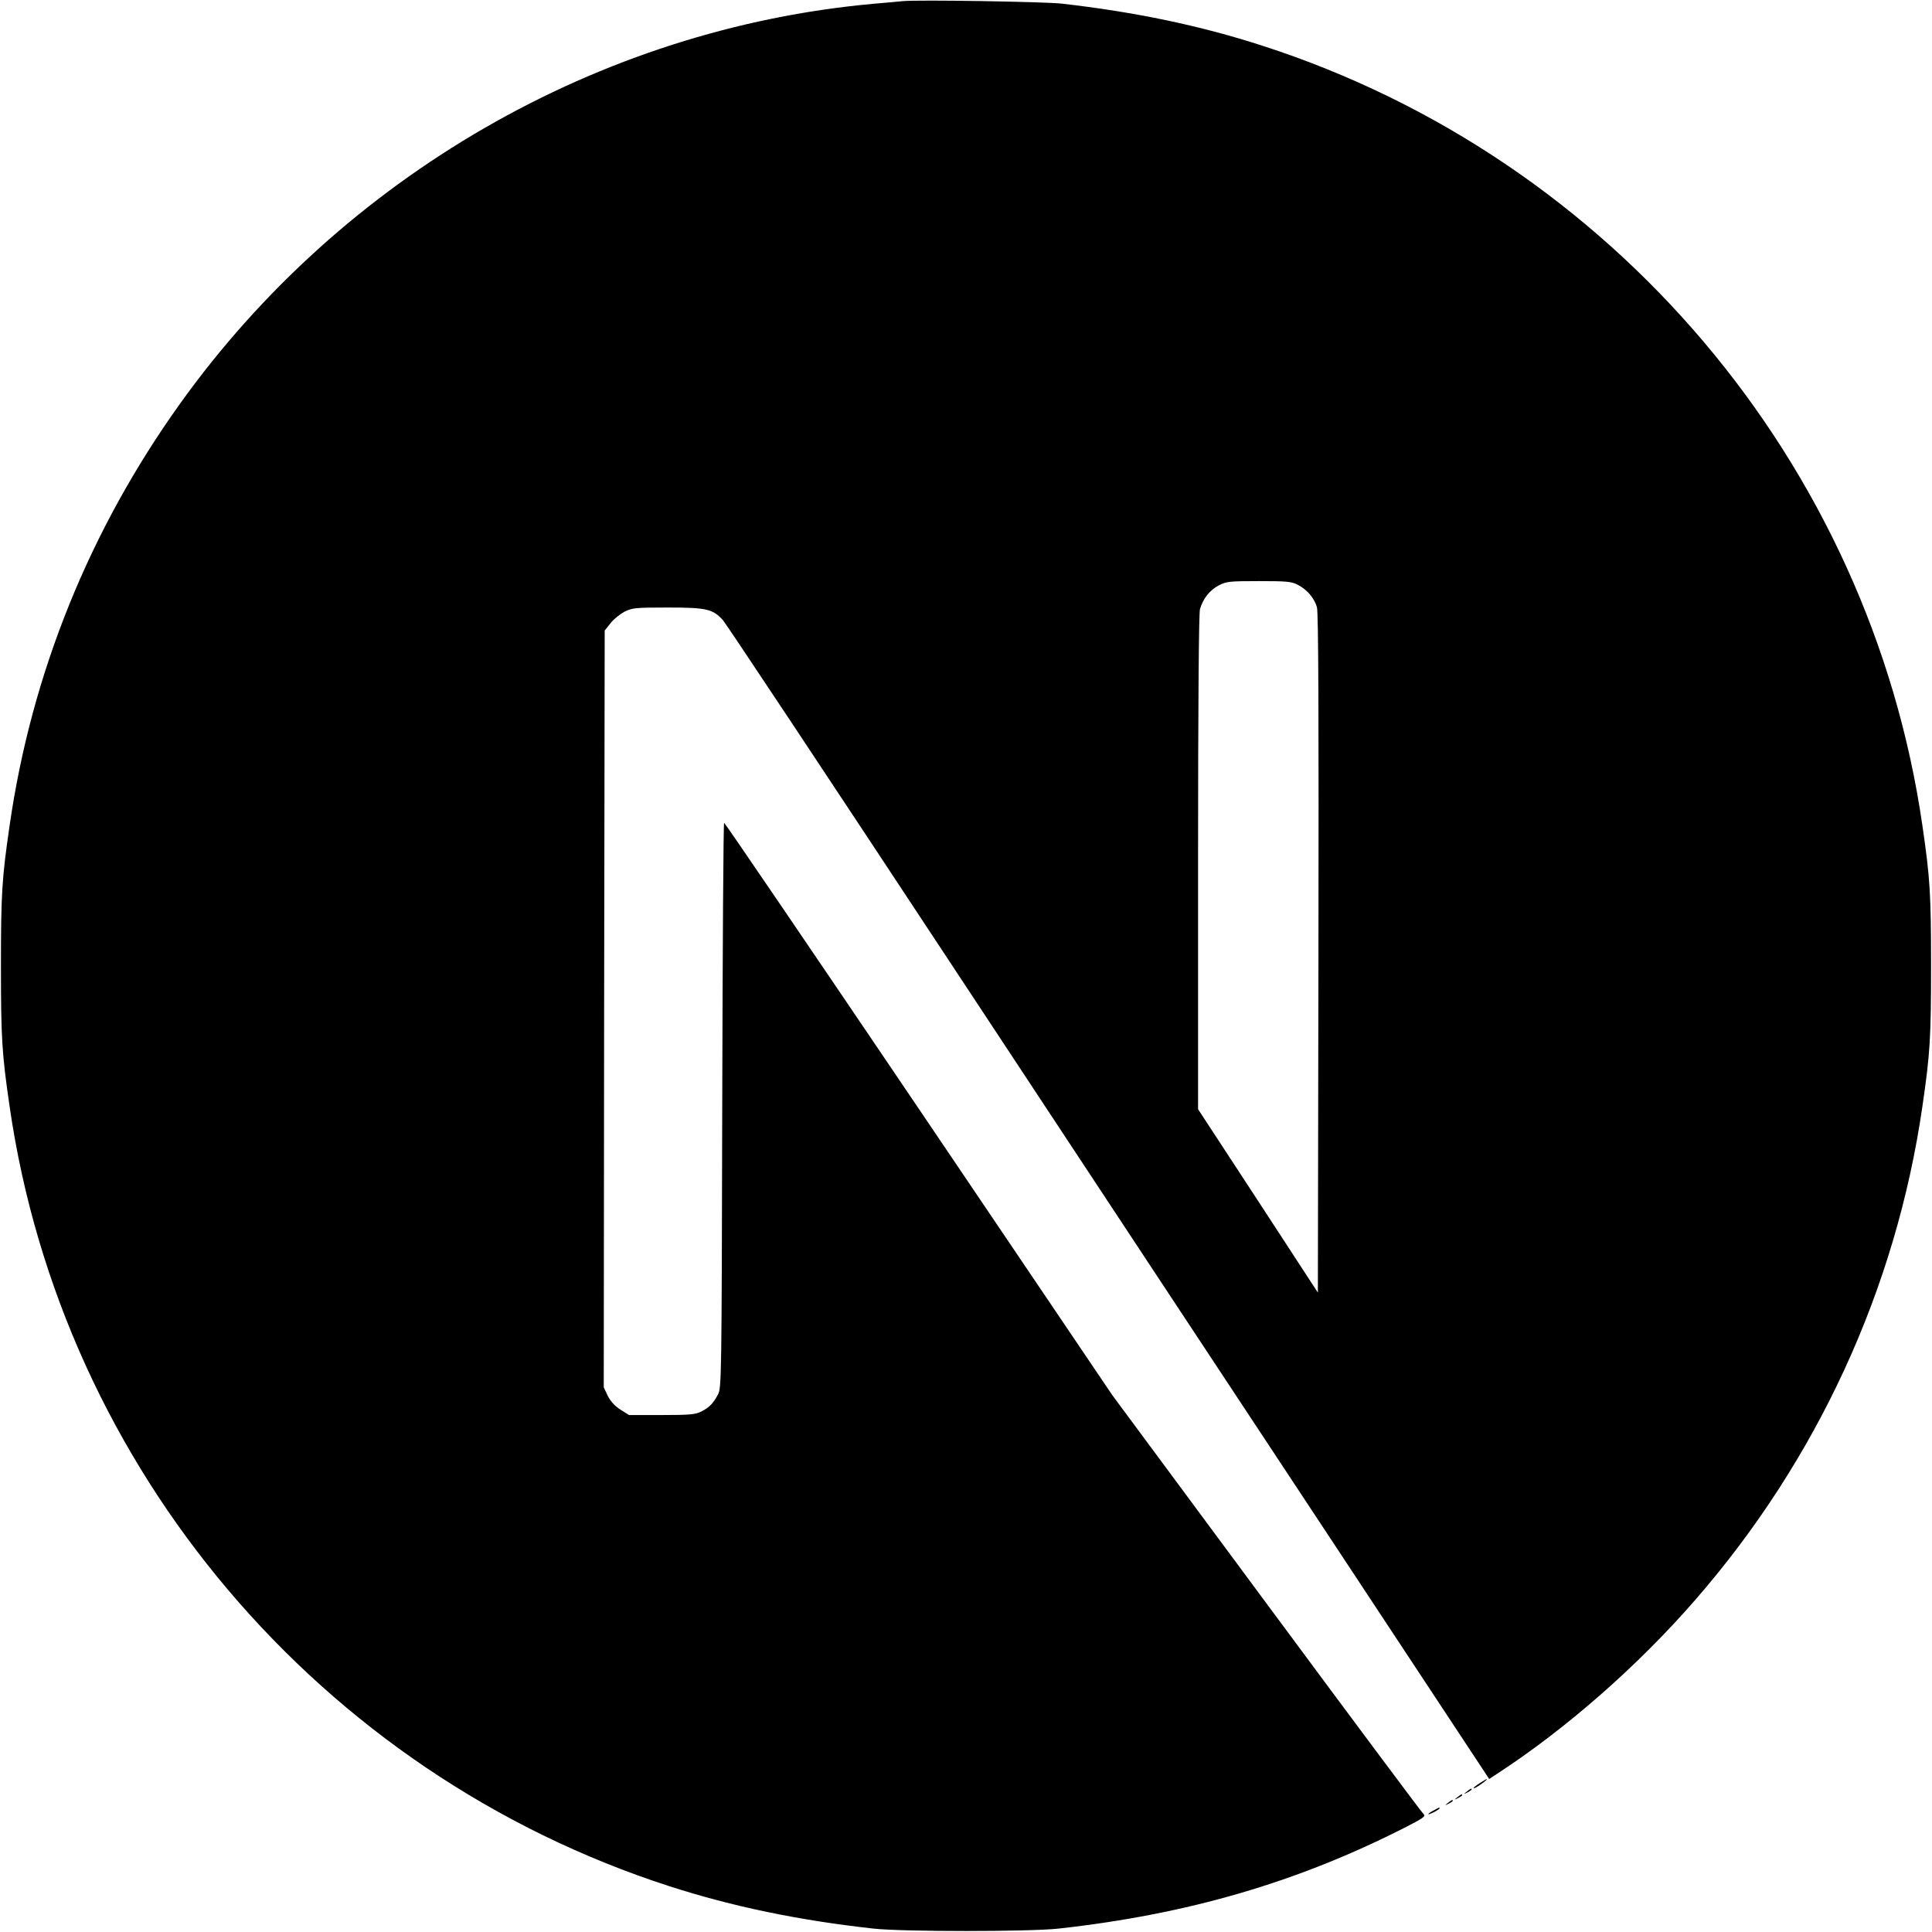
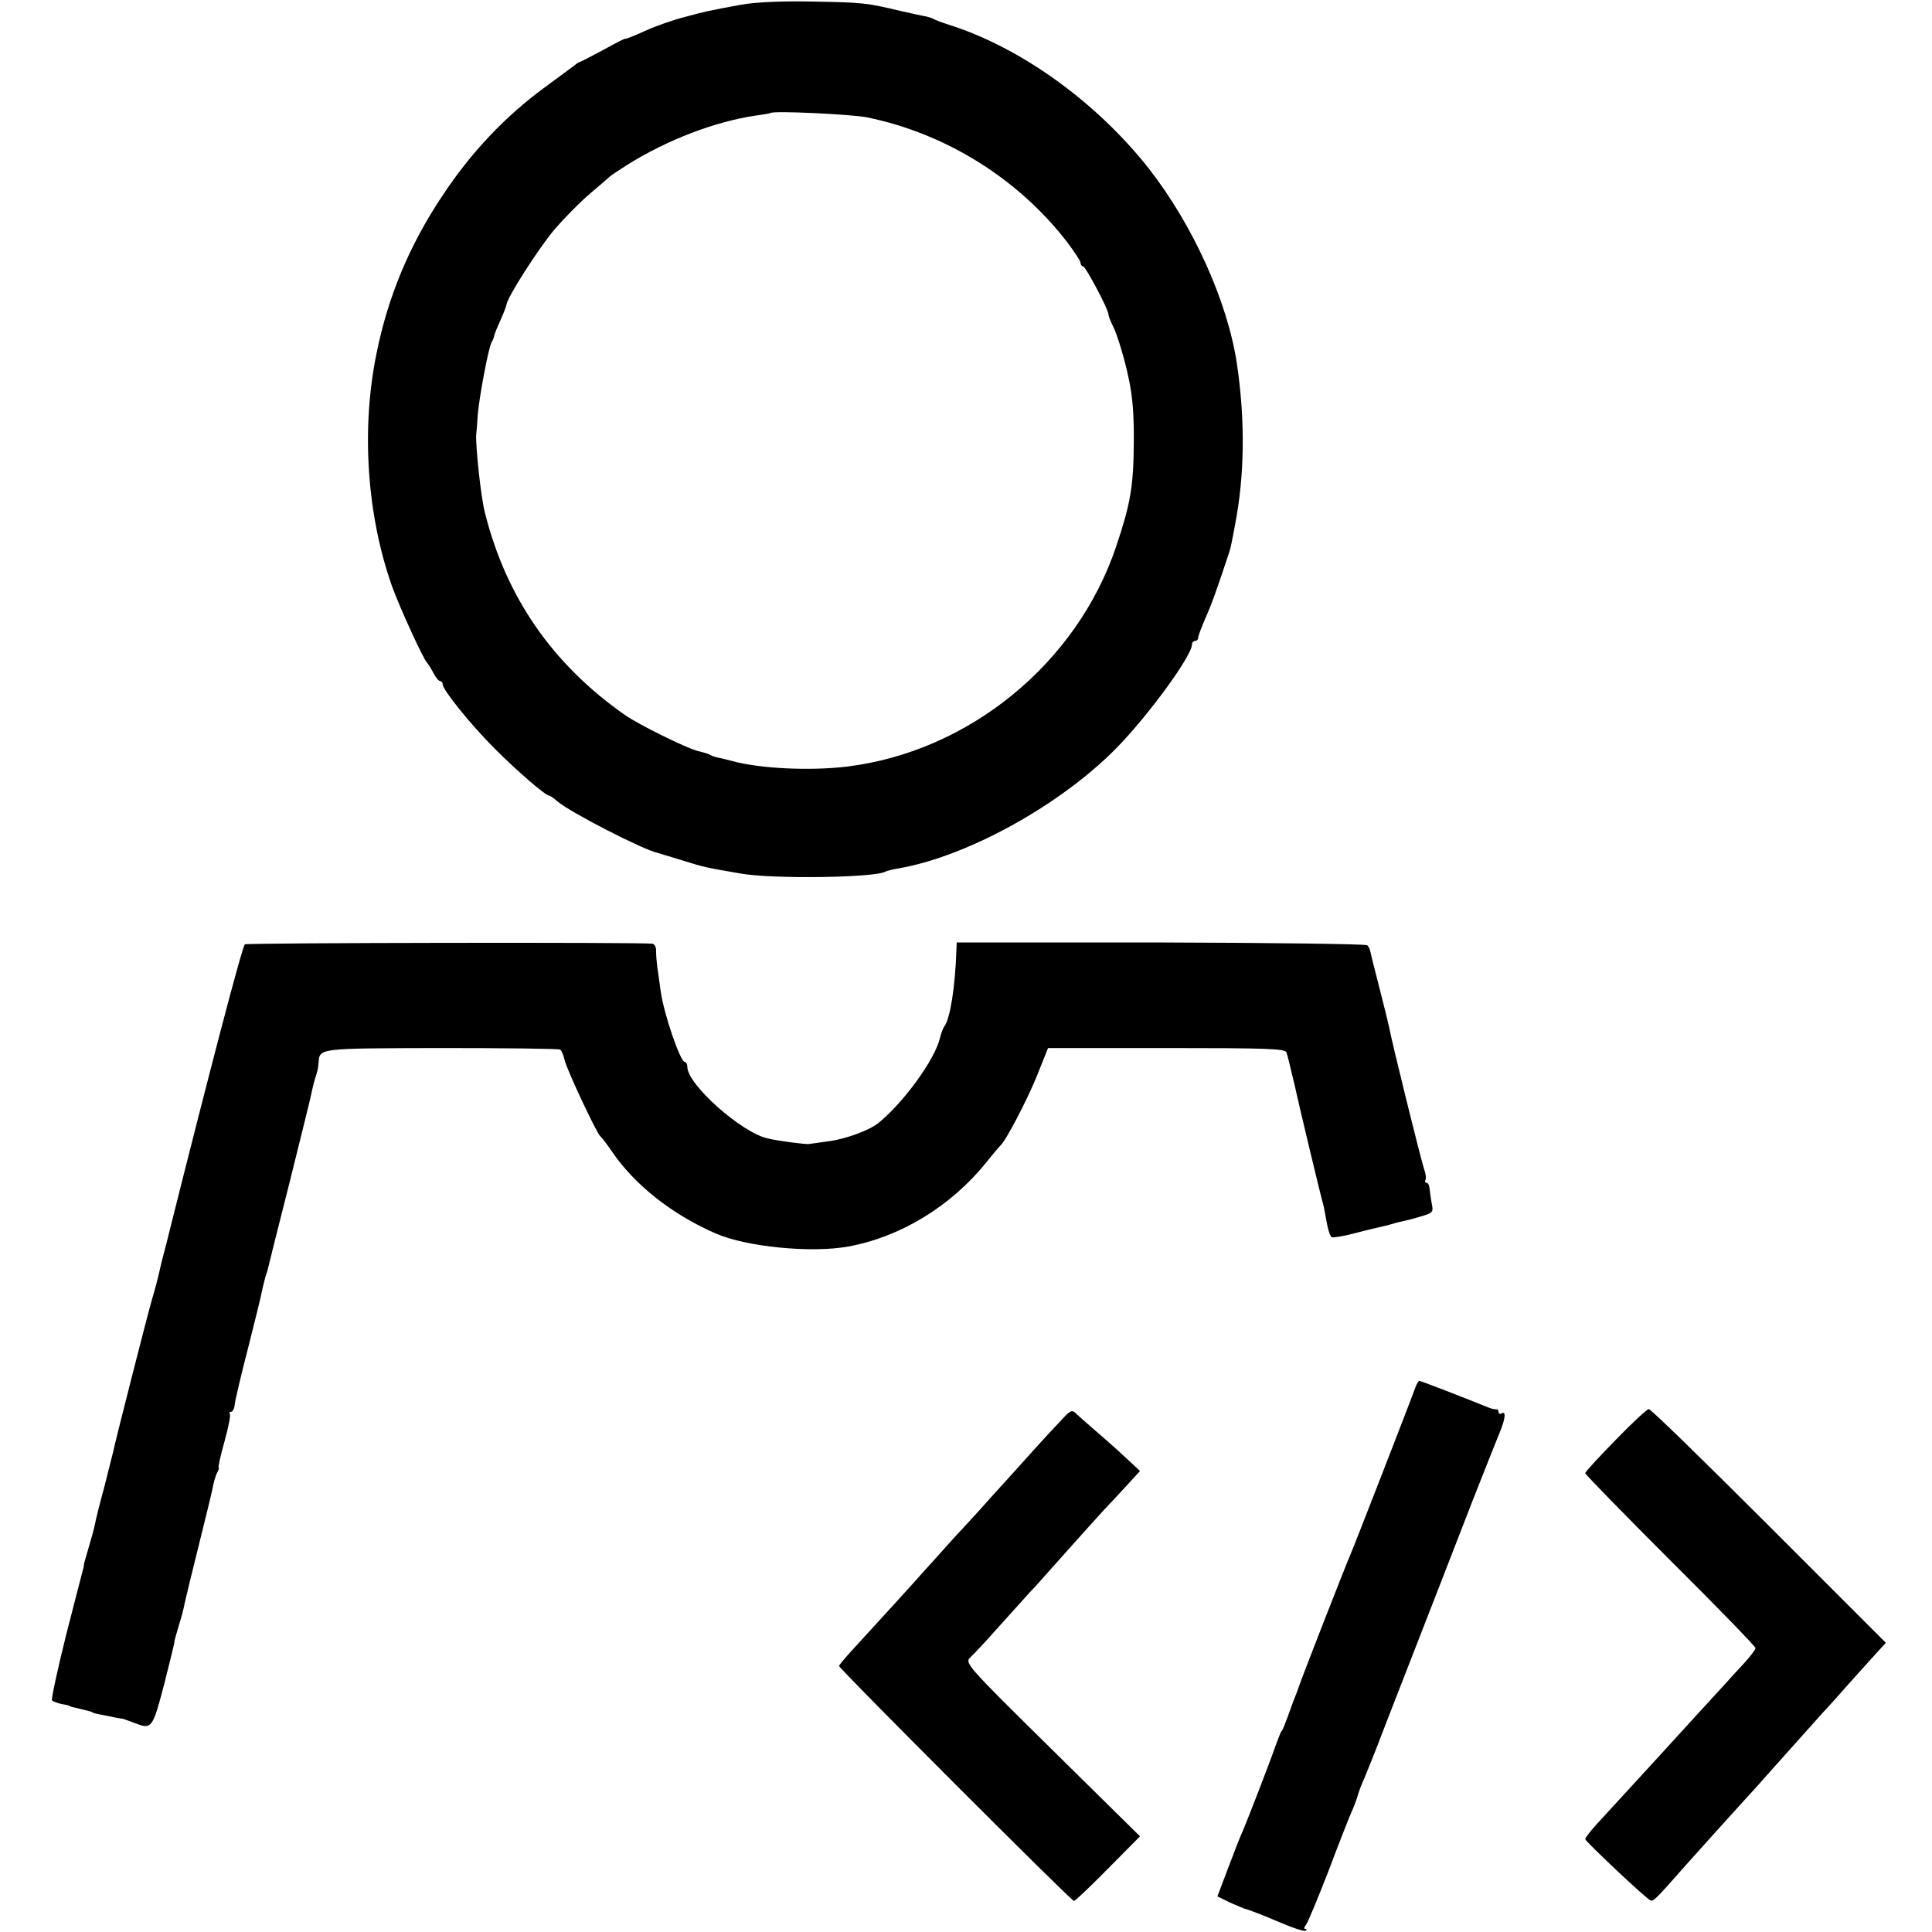
- <svg xmlns="http://www.w3.org/2000/svg" version="1.0" width="1024pt" height="1024pt" viewBox="0 0 1024 1024" preserveAspectRatio="xMidYMid meet">
-   <g transform="translate(0,1024) scale(0.1,-0.1)" fill="#000000" stroke="none">
-     <path d="M4785 10234 c-22 -2 -92 -9 -155 -14 -1453 -131 -2814 -915 -3676 -2120 -480 -670 -787 -1430 -903 -2235 -41 -281 -46 -364 -46 -745 0 -381 5 -464 46 -745 278 -1921 1645 -3535 3499 -4133 332 -107 682 -180 1080 -224 155 -17 825 -17 980 0 687 76 1269 246 1843 539 88 45 105 57 93 67 -8 6 -383 509 -833 1117 l-818 1105 -1025 1517 c-564 834 -1028 1516 -1032 1516 -4 1 -8 -673 -10 -1496 -3 -1441 -4 -1499 -22 -1533 -26 -49 -46 -69 -88 -91 -32 -16 -60 -19 -211 -19 l-173 0 -46 29 c-30 19 -52 44 -67 73 l-21 45 2 2005 3 2006 31 39 c16 21 50 48 74 61 41 20 57 22 230 22 204 0 238 -8 291 -66 15 -16 570 -852 1234 -1859 664 -1007 1572 -2382 2018 -3057 l810 -1227 41 27 c363 236 747 572 1051 922 647 743 1064 1649 1204 2615 41 281 46 364 46 745 0 381 -5 464 -46 745 -278 1921 -1645 3535 -3499 4133 -327 106 -675 179 -1065 223 -96 10 -757 21 -840 13z m2094 -3094 c48 -24 87 -70 101 -118 8 -26 10 -582 8 -1835 l-3 -1798 -317 486 -318 486 0 1307 c0 845 4 1320 10 1343 16 56 51 100 99 126 41 21 56 23 213 23 148 0 174 -2 207 -20z" />
-     <path d="M7843 789 c-35 -22 -46 -37 -15 -20 22 13 58 40 52 41 -3 0 -20 -10 -37 -21z" />
-     <path d="M7774 744 c-18 -14 -18 -15 4 -4 12 6 22 13 22 15 0 8 -5 6 -26 -11z" />
-     <path d="M7724 714 c-18 -14 -18 -15 4 -4 12 6 22 13 22 15 0 8 -5 6 -26 -11z" />
-     <path d="M7674 684 c-18 -14 -18 -15 4 -4 12 6 22 13 22 15 0 8 -5 6 -26 -11z" />
-     <path d="M7598 644 c-38 -20 -36 -28 2 -9 17 9 30 18 30 20 0 7 -1 6 -32 -11z" />
+ <svg xmlns="http://www.w3.org/2000/svg" version="1.0" width="624pt" height="624pt" viewBox="0 0 624 624" preserveAspectRatio="xMidYMid meet">
+   <g transform="translate(0,624) scale(0.1,-0.1)" fill="#000000" stroke="none">
+     <path d="M2395 6225 c-103 -19 -114 -21 -184 -40 -36 -9 -93 -29 -128 -45 -35 -16 -63 -27 -63 -25 0 2 -32 -14 -71 -36 -40 -21 -74 -39 -76 -39 -2 0 -9 -4 -16 -10 -7 -5 -48 -36 -92 -68 -132 -96 -244 -214 -338 -357 -105 -158 -174 -323 -211 -507 -50 -244 -31 -522 50 -751 26 -72 102 -237 113 -247 3 -3 12 -17 20 -32 8 -16 18 -28 23 -28 4 0 8 -5 8 -11 0 -17 90 -129 165 -204 70 -71 167 -155 179 -155 3 0 15 -8 26 -18 42 -36 278 -157 325 -167 6 -2 41 -12 79 -24 70 -22 76 -23 186 -42 103 -19 438 -14 470 6 4 2 22 7 41 10 222 38 523 204 704 388 104 106 245 299 245 336 0 6 5 11 10 11 6 0 10 5 10 11 0 5 11 34 23 62 20 44 37 92 75 207 7 20 8 26 21 95 31 160 33 338 6 520 -30 201 -142 448 -284 630 -170 216 -415 392 -646 465 -22 7 -44 15 -50 19 -5 3 -17 6 -24 8 -8 1 -44 9 -80 17 -113 27 -122 28 -286 31 -100 2 -186 -2 -230 -10z m405 -364 c255 -52 488 -198 646 -402 24 -32 44 -62 44 -68 0 -6 4 -11 8 -11 8 0 82 -139 82 -155 0 -6 7 -23 15 -39 13 -25 38 -107 51 -171 12 -55 17 -119 16 -205 -1 -142 -11 -198 -57 -335 -127 -378 -476 -663 -870 -711 -117 -14 -279 -7 -370 18 -22 6 -44 11 -50 12 -5 1 -14 4 -20 7 -5 4 -23 9 -40 13 -37 9 -191 85 -237 117 -234 164 -384 381 -452 654 -13 50 -30 213 -28 250 1 6 3 35 5 65 5 59 35 219 45 235 4 6 7 15 8 20 1 6 10 28 20 50 10 22 19 45 20 52 5 27 103 180 155 242 31 36 82 88 115 116 32 27 61 52 64 55 3 3 28 20 55 37 131 82 286 141 418 160 23 3 44 7 46 8 8 8 261 -4 311 -14z" />
+     <path d="M791 3190 c-8 -4 -113 -405 -247 -940 -2 -8 -8 -33 -14 -55 -6 -22 -13 -51 -16 -65 -3 -14 -13 -54 -24 -90 -17 -60 -118 -456 -125 -491 -2 -8 -15 -60 -29 -115 -15 -54 -28 -108 -30 -120 -2 -11 -11 -43 -19 -70 -8 -27 -15 -52 -16 -56 0 -5 -1 -9 -1 -10 -1 -2 -25 -97 -55 -213 -29 -116 -50 -213 -47 -217 4 -4 19 -9 32 -12 14 -2 25 -5 25 -6 0 -1 9 -4 20 -6 33 -8 50 -12 53 -14 2 -3 6 -4 54 -13 21 -5 40 -8 43 -8 2 0 19 -6 37 -13 59 -23 60 -21 99 127 19 75 34 137 33 137 -1 0 5 21 13 48 8 26 17 58 19 72 3 14 23 97 45 185 22 88 43 174 46 190 3 17 9 38 14 48 5 9 8 17 5 17 -2 0 6 38 19 84 13 47 21 87 17 90 -3 3 -1 6 4 6 5 0 11 10 12 23 1 12 20 94 43 182 22 88 43 171 45 185 3 14 8 34 11 45 4 11 8 25 9 30 1 6 32 129 69 275 36 146 69 276 71 290 3 14 8 34 11 45 9 26 10 32 12 53 4 47 -4 46 396 47 207 0 380 -2 384 -5 5 -3 11 -18 15 -35 8 -33 104 -237 115 -245 4 -3 21 -25 38 -50 73 -107 194 -203 335 -264 98 -43 308 -64 428 -42 169 31 331 130 445 271 22 28 43 52 46 55 17 14 86 146 118 225 l36 90 383 0 c322 0 383 -2 387 -14 3 -8 14 -53 25 -100 15 -68 82 -350 95 -396 1 -5 6 -29 10 -53 4 -23 11 -45 16 -48 5 -2 37 3 71 12 35 9 71 18 81 20 10 2 27 6 37 9 10 3 27 8 38 10 10 2 38 9 61 16 40 12 41 14 35 43 -3 17 -6 39 -7 49 -1 9 -5 17 -10 17 -4 0 -6 4 -3 9 3 4 1 21 -5 37 -9 26 -104 409 -113 459 -6 27 -11 46 -36 145 -12 47 -23 90 -24 97 -1 7 -6 16 -10 20 -4 4 -304 8 -667 9 l-659 0 -1 -25 c-4 -119 -20 -221 -39 -246 -4 -5 -10 -22 -14 -37 -16 -70 -119 -211 -200 -276 -29 -23 -105 -51 -159 -58 -28 -4 -58 -8 -65 -9 -12 -1 -94 9 -132 18 -84 18 -260 174 -260 231 0 9 -4 16 -8 16 -15 0 -68 156 -78 228 -4 26 -8 61 -11 77 -2 17 -4 40 -4 53 1 12 -5 23 -12 24 -36 5 -1308 3 -1316 -2z" />
+     <path d="M4573 1763 c-19 -53 -205 -531 -213 -548 -10 -21 -159 -403 -164 -420 -2 -5 -7 -21 -13 -35 -6 -14 -16 -43 -24 -65 -8 -22 -16 -42 -19 -45 -3 -3 -11 -23 -19 -45 -15 -45 -98 -260 -112 -290 -5 -11 -24 -60 -43 -110 l-34 -90 41 -20 c23 -10 44 -19 47 -20 6 0 65 -23 95 -36 65 -28 99 -39 103 -34 3 3 2 5 -3 5 -4 0 -3 6 3 13 6 7 38 85 72 172 33 88 67 174 74 190 8 17 17 41 21 55 4 14 13 39 21 55 7 17 38 93 67 170 171 439 217 557 282 725 40 102 80 202 89 224 18 43 21 70 6 61 -5 -3 -10 -1 -10 4 0 6 -3 10 -7 9 -5 0 -17 2 -28 7 -76 31 -216 85 -221 85 -2 0 -7 -8 -11 -17z" />
+     <path d="M3422 1647 c-47 -50 -71 -76 -165 -181 -40 -44 -81 -89 -92 -102 -11 -12 -52 -57 -92 -100 -39 -44 -80 -89 -90 -100 -18 -21 -149 -165 -230 -253 -23 -25 -43 -49 -43 -52 0 -8 750 -759 759 -759 3 0 53 47 109 104 l104 105 -284 280 c-281 277 -283 280 -263 299 11 10 52 54 90 97 39 43 84 93 100 111 17 17 43 47 59 65 39 44 199 223 207 229 3 3 24 26 48 52 l43 47 -30 28 c-16 15 -57 53 -92 83 -35 30 -72 63 -82 72 -17 17 -19 15 -56 -25z" />
+     <path d="M5218 1589 c-54 -55 -98 -103 -98 -107 0 -4 124 -131 275 -282 151 -150 275 -278 275 -283 0 -5 -17 -27 -37 -49 -21 -23 -45 -48 -53 -58 -16 -17 -208 -227 -225 -246 -14 -15 -156 -170 -200 -218 -19 -21 -35 -42 -35 -46 0 -7 197 -193 211 -198 9 -4 18 5 114 114 69 77 121 135 202 224 23 25 51 56 62 69 23 26 145 162 177 198 12 12 52 57 90 100 38 42 79 88 92 102 l23 25 -378 378 c-208 208 -382 378 -388 377 -5 0 -54 -45 -107 -100z" />
  </g>
</svg>
